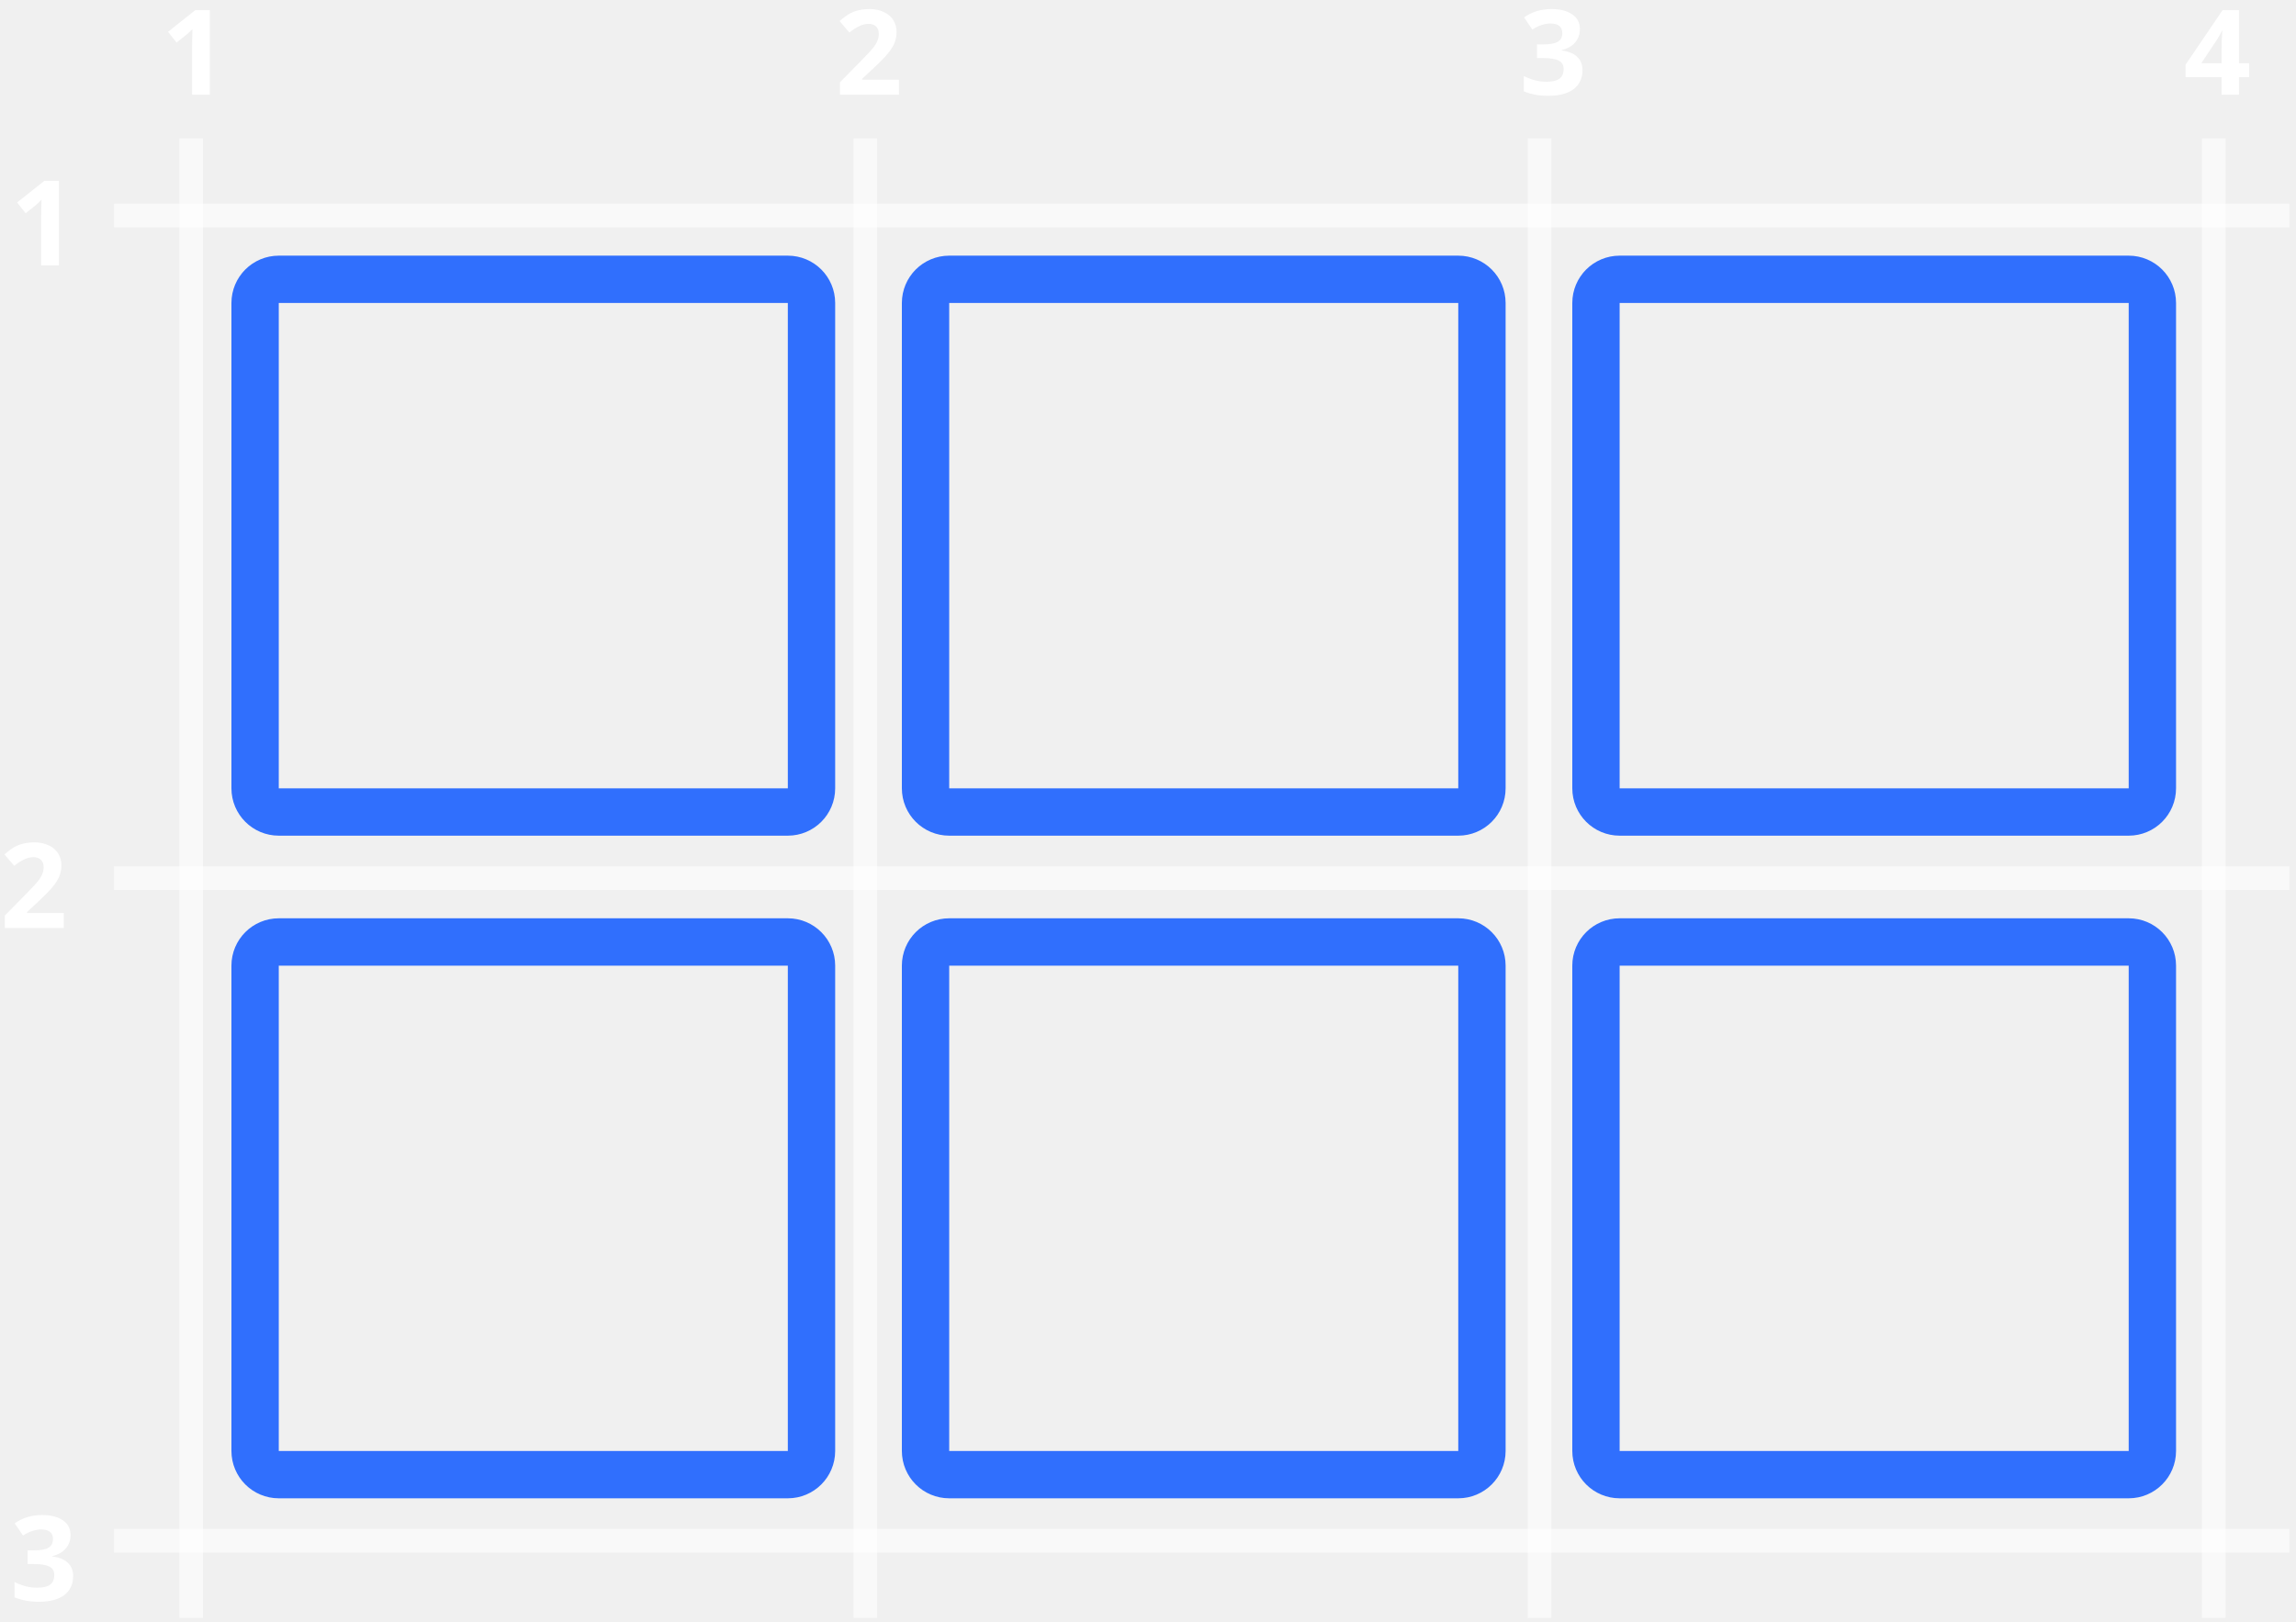
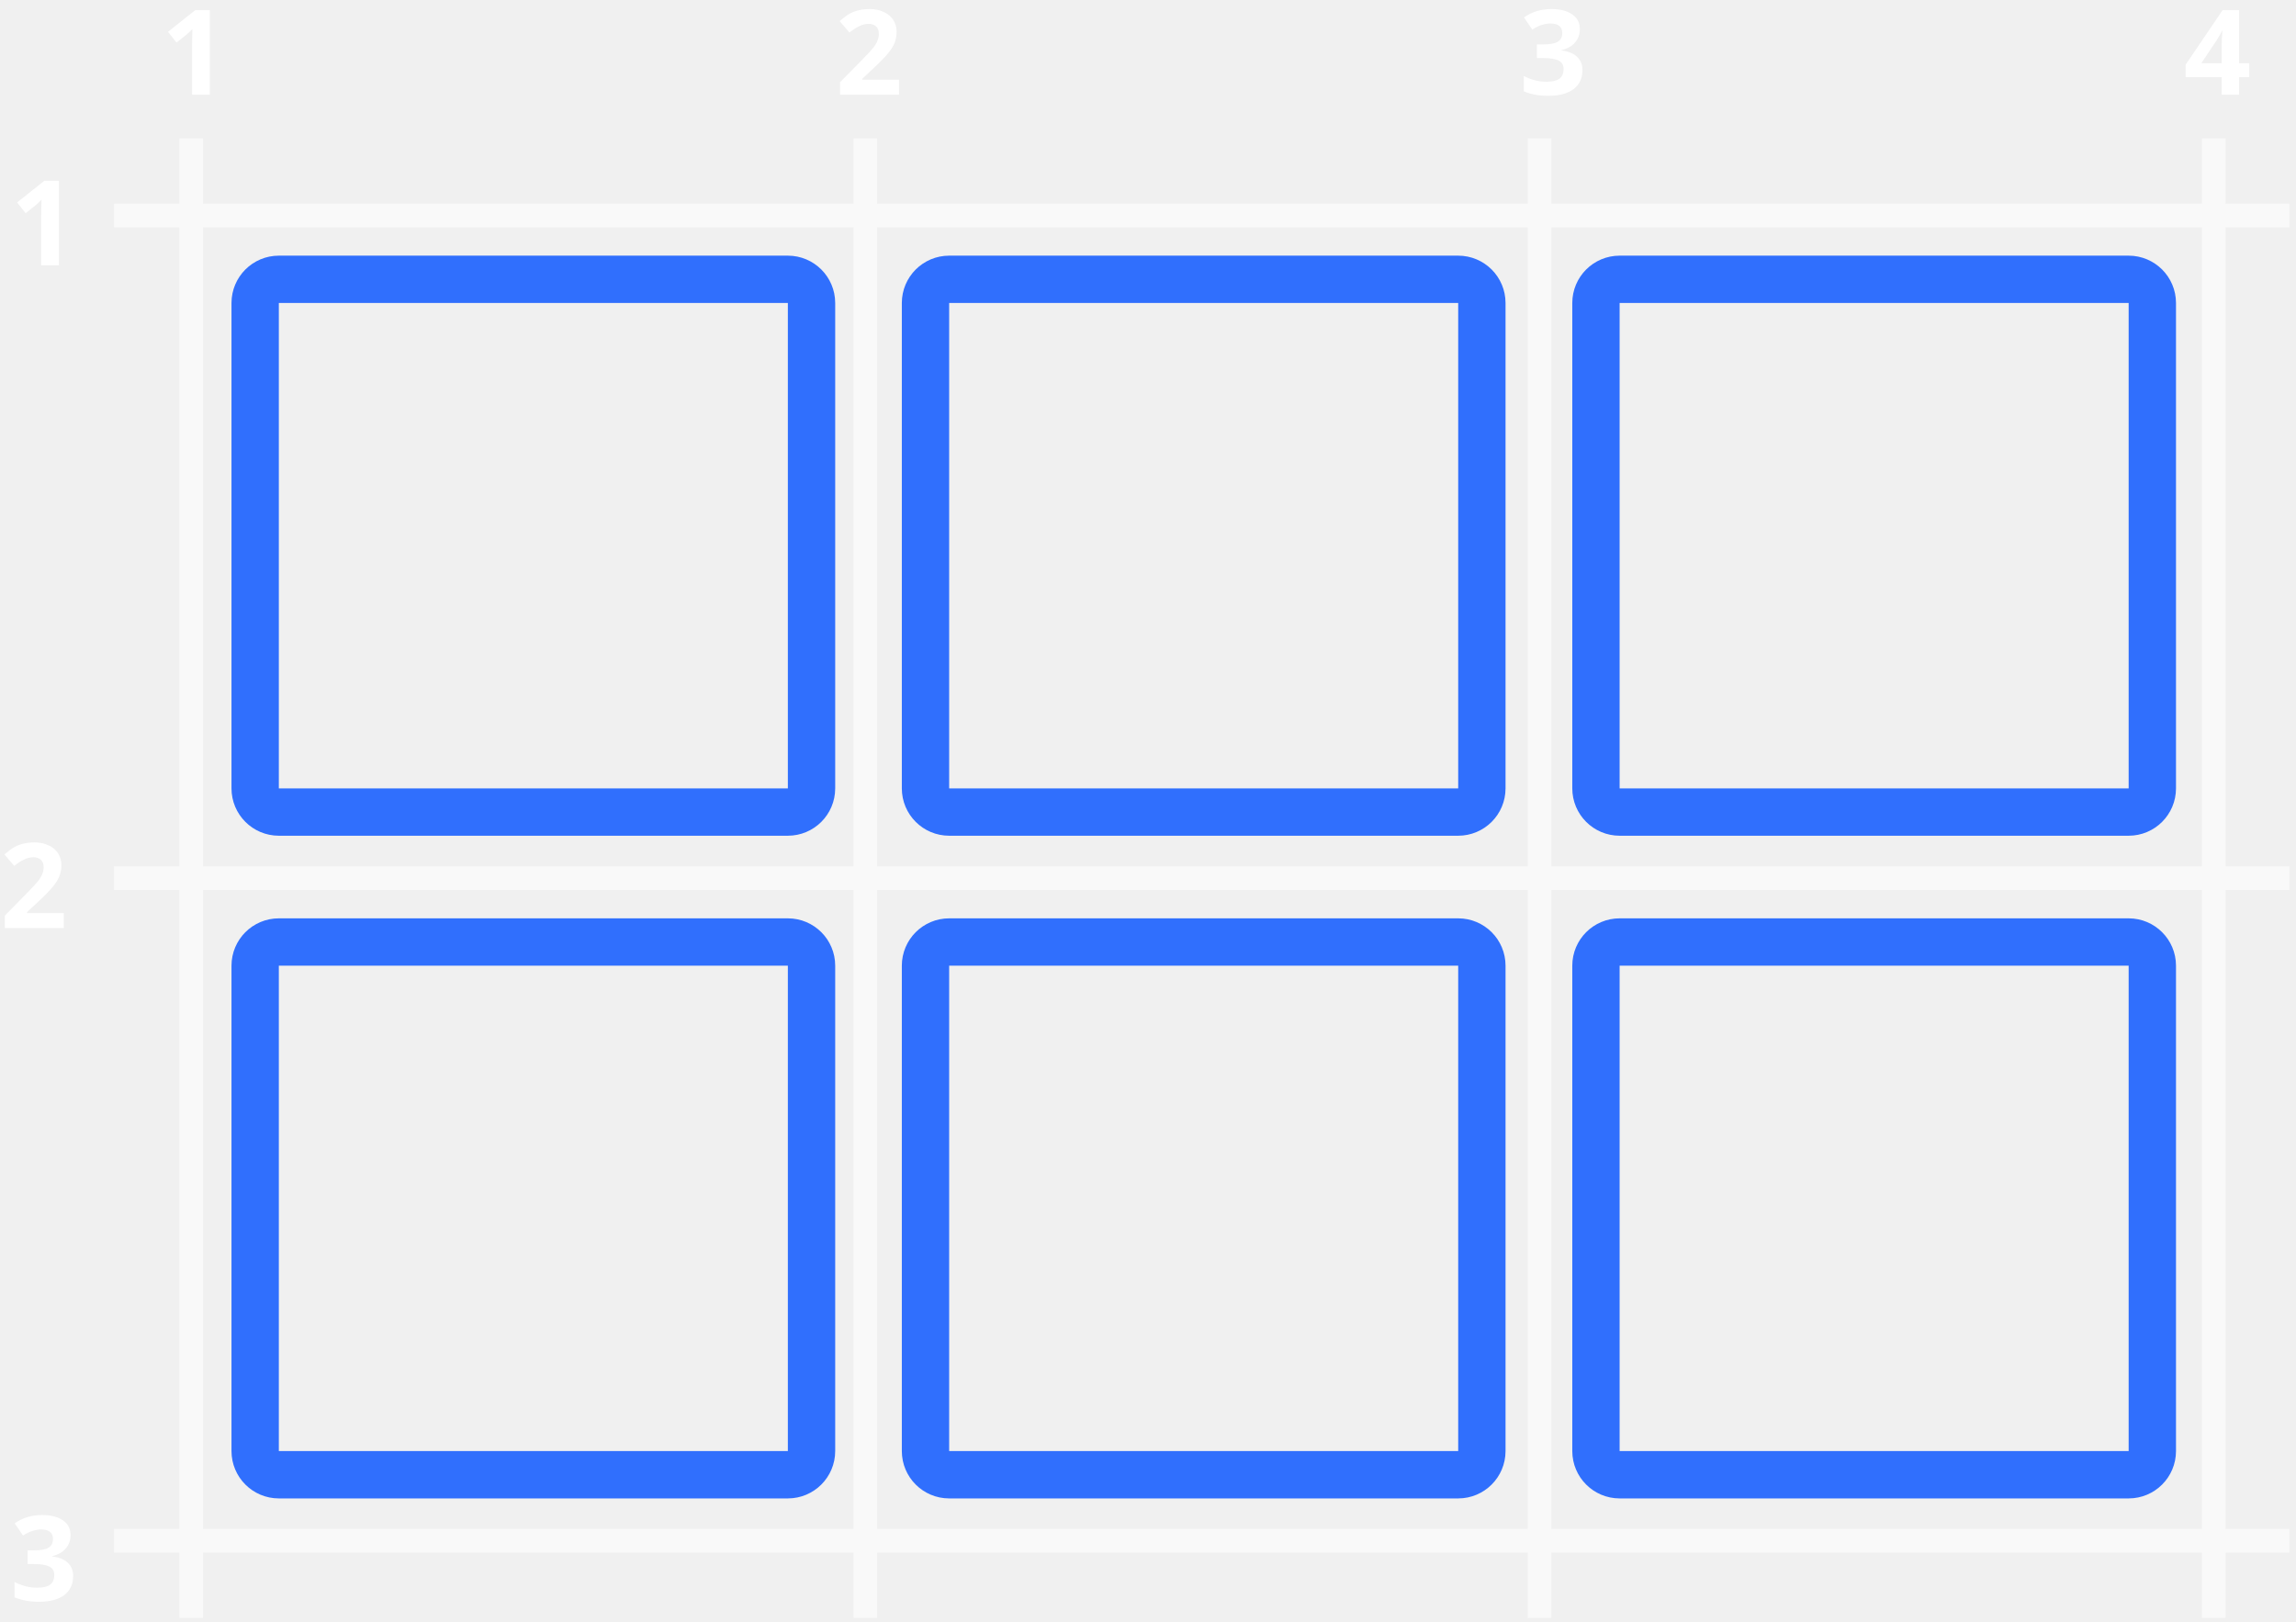
- <svg xmlns="http://www.w3.org/2000/svg" width="194px" height="137px" viewBox="0 0 194 137" version="1.1">
-   <defs />
-   <g id="Page-1" stroke="none" stroke-width="1" fill="none" fill-rule="evenodd">
-     <g id="numbers" transform="translate(0, -3)">
-       <text id="1" fill="#FFFFFF" font-family="OpenSans-Bold, Open Sans" font-size="10" font-weight="bold">
-         <tspan x="13.604" y="11">1</tspan>
-       </text>
-       <text id="1" fill="#FFFFFF" font-family="OpenSans-Bold, Open Sans" font-size="10" font-weight="bold">
-         <tspan x="0.85" y="25.421">1</tspan>
-       </text>
-       <text id="2" fill="#FFFFFF" font-family="OpenSans-Bold, Open Sans" font-size="10" font-weight="bold">
-         <tspan x="70.568" y="11">2</tspan>
-       </text>
-       <text id="3" fill="#FFFFFF" font-family="OpenSans-Bold, Open Sans" font-size="10" font-weight="bold">
-         <tspan x="128.383" y="11">3</tspan>
-       </text>
-       <text id="4" fill="#FFFFFF" font-family="OpenSans-Bold, Open Sans" font-size="10" font-weight="bold">
-         <tspan x="184.498" y="11">4</tspan>
-       </text>
-       <text id="2" fill="#FFFFFF" font-family="OpenSans-Bold, Open Sans" font-size="10" font-weight="bold">
-         <tspan x="0" y="81.407">2</tspan>
-       </text>
-       <text id="3" fill="#FFFFFF" font-family="OpenSans-Bold, Open Sans" font-size="10" font-weight="bold">
-         <tspan x="0.85" y="138.241">3</tspan>
-       </text>
-       <rect id="Rectangle" stroke="#306FFD" stroke-width="4" x="21.555" y="26.6" width="47.013" height="45.005" rx="2" />
-       <rect id="Rectangle" stroke="#306FFD" stroke-width="4" x="78.203" y="26.6" width="47.013" height="45.005" rx="2" />
-       <rect id="Rectangle" stroke="#306FFD" stroke-width="4" x="134.851" y="26.6" width="47.013" height="45.005" rx="2" />
-       <rect id="Rectangle" stroke="#306FFD" stroke-width="4" x="21.555" y="82.586" width="47.013" height="45.005" rx="2" />
-       <rect id="Rectangle" stroke="#306FFD" stroke-width="4" x="78.203" y="82.586" width="47.013" height="45.005" rx="2" />
-       <rect id="Rectangle" stroke="#306FFD" stroke-width="4" x="134.851" y="82.586" width="47.013" height="45.005" rx="2" />
-       <g id="Group" opacity="0.6" stroke-linecap="square" transform="translate(15.30396, 15.26891)" stroke="#FFFFFF" stroke-width="2">
-         <path d="M57.815,0.424 L57.815,123.424" id="Line" />
-         <path d="M114.78,0.424 L114.78,123.424" id="Line" />
-         <path d="M0.85,0.424 L0.85,123.424" id="Line" />
-         <path d="M171.744,0.424 L171.744,123.424" id="Line" />
-       </g>
-       <path d="M10.628,77.193 L192.44,77.193" id="Line" stroke="#FFFFFF" stroke-width="2" opacity="0.6" stroke-linecap="square" />
-       <path d="M10.628,133.179 L192.44,133.179" id="Line" stroke="#FFFFFF" stroke-width="2" opacity="0.6" stroke-linecap="square" />
-       <path d="M10.628,21.207 L192.44,21.207" id="Line" stroke="#FFFFFF" stroke-width="2" opacity="0.6" stroke-linecap="square" />
-     </g>
+ <svg xmlns="http://www.w3.org/2000/svg" width="194" height="137" viewBox="0 0 194 137">
+   <g fill="none" fill-rule="evenodd" transform="translate(0 -3)">
+     <text fill="#FFF" font-family="OpenSans-Bold, Open Sans" font-size="10" font-weight="bold">
+       <tspan x="13.6" y="11">1</tspan>
+     </text>
+     <text fill="#FFF" font-family="OpenSans-Bold, Open Sans" font-size="10" font-weight="bold">
+       <tspan x=".85" y="25.42">1</tspan>
+     </text>
+     <text fill="#FFF" font-family="OpenSans-Bold, Open Sans" font-size="10" font-weight="bold">
+       <tspan x="70.57" y="11">2</tspan>
+     </text>
+     <text fill="#FFF" font-family="OpenSans-Bold, Open Sans" font-size="10" font-weight="bold">
+       <tspan x="128.38" y="11">3</tspan>
+     </text>
+     <text fill="#FFF" font-family="OpenSans-Bold, Open Sans" font-size="10" font-weight="bold">
+       <tspan x="184.5" y="11">4</tspan>
+     </text>
+     <text fill="#FFF" font-family="OpenSans-Bold, Open Sans" font-size="10" font-weight="bold">
+       <tspan x="0" y="81.41">2</tspan>
+     </text>
+     <text fill="#FFF" font-family="OpenSans-Bold, Open Sans" font-size="10" font-weight="bold">
+       <tspan x=".85" y="138.24">3</tspan>
+     </text>
+     <rect width="47.01" height="45.01" x="21.56" y="26.6" stroke="#306FFD" stroke-width="4" rx="2" />
+     <rect width="47.01" height="45.01" x="78.2" y="26.6" stroke="#306FFD" stroke-width="4" rx="2" />
+     <rect width="47.01" height="45.01" x="134.85" y="26.6" stroke="#306FFD" stroke-width="4" rx="2" />
+     <rect width="47.01" height="45.01" x="21.56" y="82.59" stroke="#306FFD" stroke-width="4" rx="2" />
+     <rect width="47.01" height="45.01" x="78.2" y="82.59" stroke="#306FFD" stroke-width="4" rx="2" />
+     <rect width="47.01" height="45.01" x="134.85" y="82.59" stroke="#306FFD" stroke-width="4" rx="2" />
+     <path stroke="#FFF" stroke-linecap="square" stroke-width="2" d="M73.119 15.693v123m56.965-123v123m-113.93-123v123m170.894-123v123m-176.42-61.5H192.44M10.628 133.179H192.44M10.628 21.207H192.44" opacity=".6" />
  </g>
</svg>
